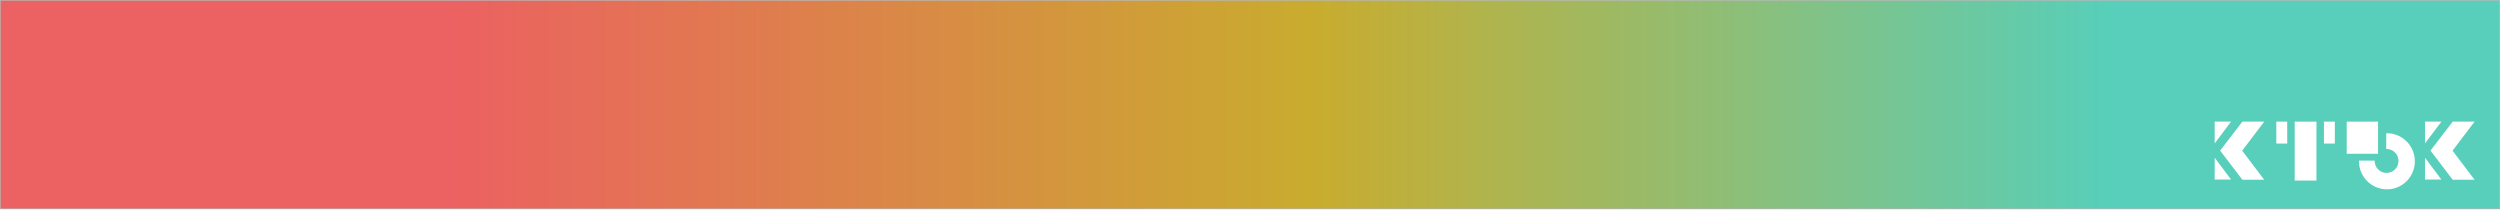
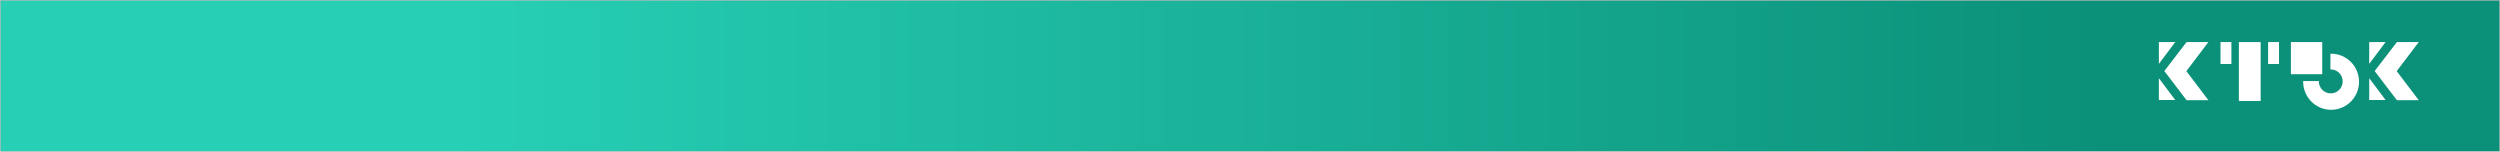
- <svg xmlns="http://www.w3.org/2000/svg" width="6002px" height="502px" viewBox="0 0 6002 502" version="1.1">
+ <svg xmlns="http://www.w3.org/2000/svg" width="6002px" height="364px" viewBox="0 0 6002 364" version="1.1">
  <defs>
    <linearGradient x1="18.319%" y1="50%" x2="84.196%" y2="50%" id="linearGradient-1">
-       <stop stop-color="#EC6161" offset="0%" />
-       <stop stop-color="#C9AC2E" offset="51.855%" />
-       <stop stop-color="#57CFBA" offset="100%" />
+       <stop stop-color="#27D0B5" offset="0%" />
+       <stop stop-color="#0B9079" offset="100%" />
    </linearGradient>
  </defs>
  <g id="Page-1" stroke="none" stroke-width="1" fill="none" fill-rule="evenodd">
    <g id="Artboard" transform="translate(-95, -102)">
      <g id="bg" transform="translate(96, 103)">
-         <polygon stroke="#979797" fill="url(#linearGradient-1)" points="0 0 6000 0 6000 500 0 500" />
-         <g id="KT3K" transform="translate(5316, 291)" fill="#FFFFFF">
+         <polygon stroke="#979797" fill="url(#linearGradient-1)" points="0 0 6000 0 6000 362 0 362" />
+         <g id="KT3K" transform="translate(5182, 100)" fill="#FFFFFF">
          <g id="K">
            <polygon id="Triangle" points="8.18836581e-16 0 39.301 0 0 52.337" />
            <polygon id="Triangle" transform="translate(19.65068, 112.8514) scale(1, -1) translate(-19.65068, -112.8514) " points="8.18836581e-16 86.683 39.301 86.683 0 139.02" />
            <polygon id="Rectangle" points="66.49 0 118.938 0 66.025 69.775 118.938 139.549 66.49 139.549 13.112 69.549" />
          </g>
          <g id="K" transform="translate(505, 0)">
            <polygon id="Triangle" points="8.18836581e-16 0 39.301 0 0 52.337" />
            <polygon id="Triangle" transform="translate(19.65068, 112.8514) scale(1, -1) translate(-19.65068, -112.8514) " points="8.18836581e-16 86.683 39.301 86.683 0 139.02" />
            <polygon id="Rectangle" points="66.49 0 118.938 0 66.025 69.775 118.938 139.549 66.49 139.549 13.112 69.549" />
          </g>
          <g id="3" transform="translate(317, 0)">
            <path d="M94.88,65.698 L94.88,27.936 C95.424,27.923 95.969,27.917 96.516,27.917 C133.558,27.917 163.586,58.061 163.586,95.245 C163.586,132.43 133.558,162.573 96.516,162.573 C59.474,162.573 29.445,132.43 29.445,95.245 C29.445,94.696 29.452,94.149 29.465,93.603 L67.082,93.603 C67.074,93.876 67.07,94.149 67.07,94.424 C67.07,110.295 79.887,123.162 95.698,123.162 C111.508,123.162 124.325,110.295 124.325,94.424 C124.325,78.553 111.508,65.686 95.698,65.686 C95.424,65.686 95.152,65.69 94.88,65.698 L94.88,65.698 Z" id="Combined-Shape" />
            <rect id="Rectangle-4" x="0" y="0" width="75.25" height="77.181" />
          </g>
          <g id="T" transform="translate(148, 0)">
            <rect id="Rectangle-3" x="44.098" y="0" width="52.264" height="141.456" />
            <polygon id="Rectangle-3" points="26.132 0 26.132 52.635 0 52.635 0 0" />
            <polygon id="Rectangle-3" points="140.459 0 140.459 52.635 114.328 52.635 114.328 0" />
          </g>
        </g>
      </g>
    </g>
  </g>
</svg>
